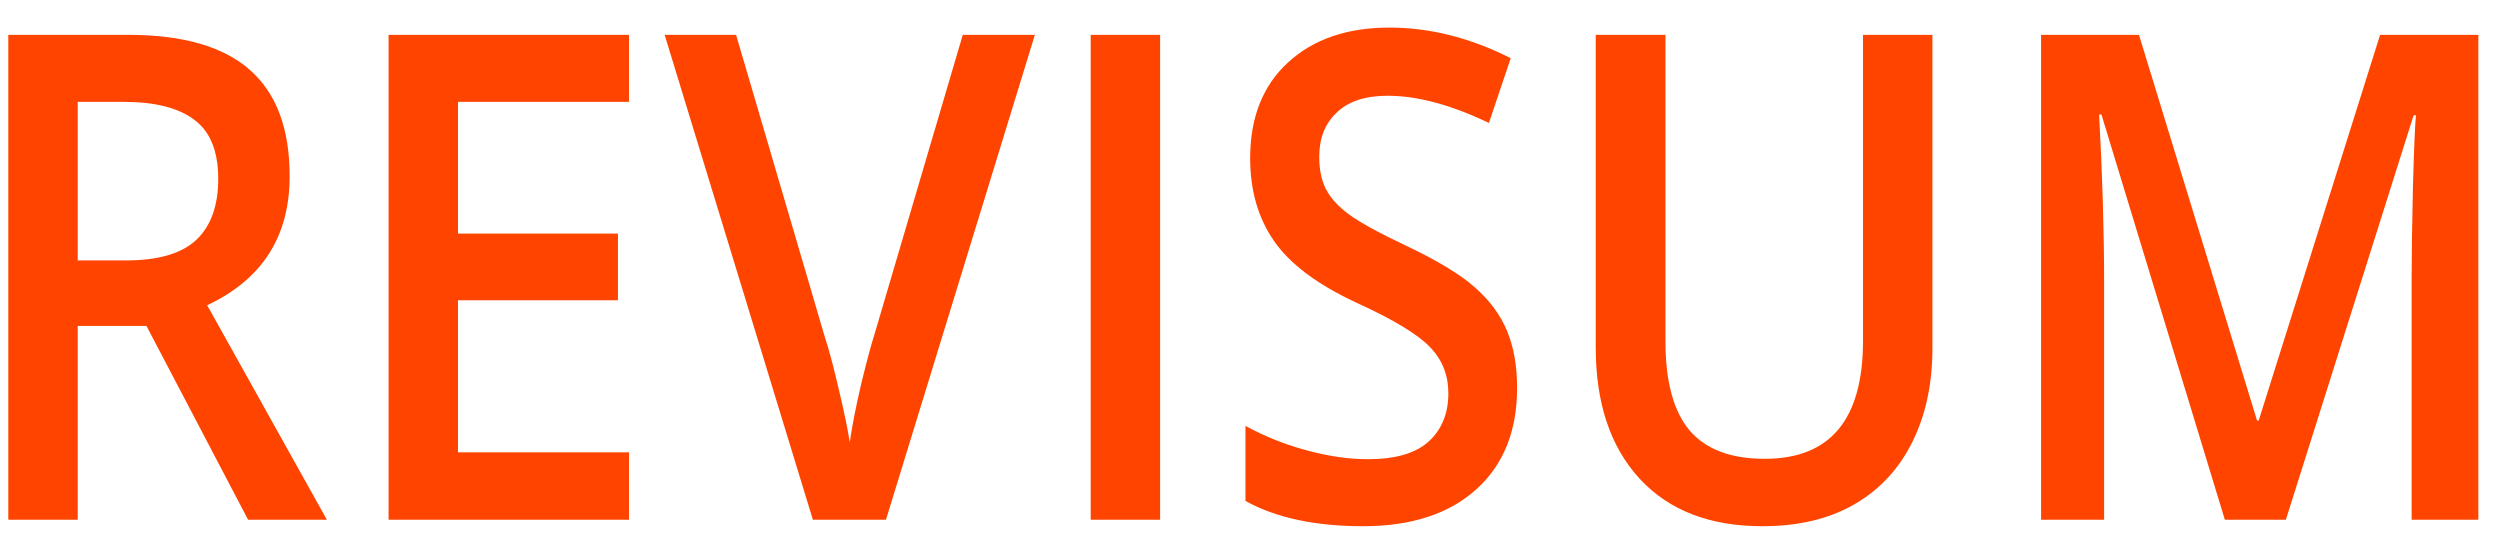
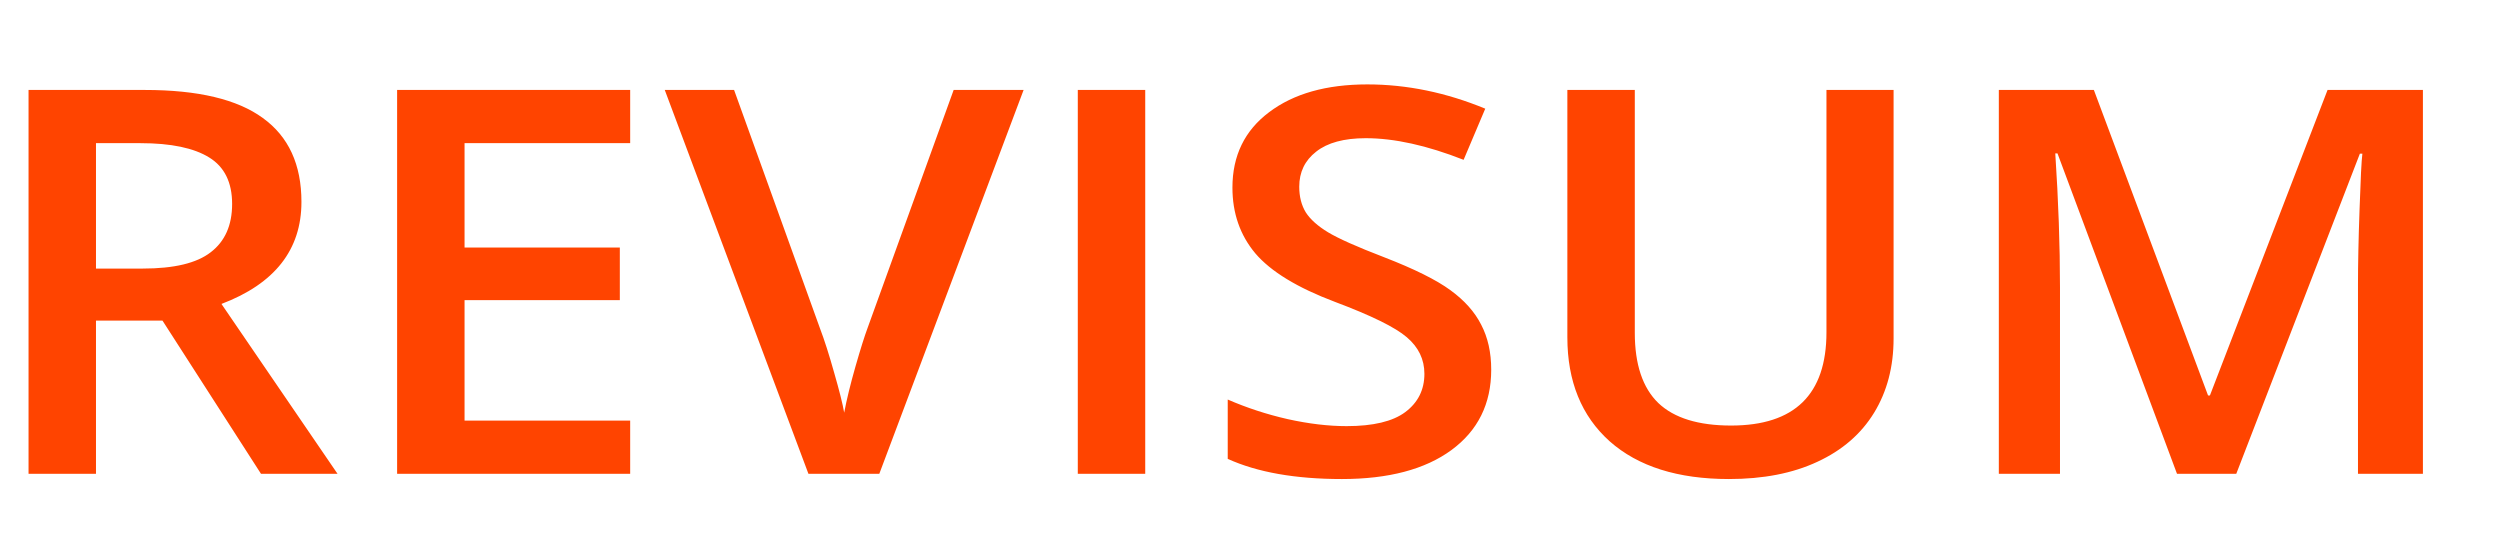
- <svg xmlns="http://www.w3.org/2000/svg" viewBox="0 0 109 24" version="1.1" id="svg3912">
+ <svg xmlns="http://www.w3.org/2000/svg" viewBox="0 0 129 28" version="1.1" id="svg3912" width="129" height="28">
  <defs id="defs3910">
-     <path id="b" d="M22.735 23.171c.283.323.053.829-.376.829h-5.907c-.285 0-.556-.121-.745-.333l-9.414-10.526v10.36c0 .276-.224.5-.5.5h-5.293c-.276 0-.5-.224-.5-.5v-23c0-.276.224-.5.5-.5h5.293c.276 0 .5.224.5.5v9.815l9.141-9.99c.19-.207.457-.325.738-.325h5.762c.437 0 .664.521.366.841l-9.851 10.563 10.287 11.767z" />
-     <path id="c" d="M45.991 24c-.199 0-.38-.118-.459-.301l-2.024-4.669h-10.67l-2.024 4.669c-.079.183-.259.301-.459.301h-5.212c-.366 0-.608-.381-.453-.712l10.782-23c.082-.176.259-.288.453-.288h4.358c.194 0 .37.112.453.287l10.815 23c.156.332-.086.713-.452.713h-5.108zm-11.135-9.668h6.635l-3.317-7.694-3.317 7.694z" />
-     <path id="d" d="M55.525 24c-.276 0-.5-.224-.5-.5v-23c0-.276.224-.5.5-.5h5.293c.276 0 .5.224.5.5v18.428h9.759c.276 0 .5.224.5.5v4.072c0 .276-.224.5-.5.5h-15.552z" />
-     <path id="e" d="M75.279.5c0-.276.224-.5.5-.5h9.315c2.667 0 4.959.477 6.874 1.43 1.938.953 3.42 2.338 4.446 4.153 1.026 1.793 1.539 3.926 1.539 6.4 0 2.496-.513 4.652-1.539 6.468-1.003 1.793-2.474 3.166-4.412 4.119-1.915.953-4.218 1.43-6.908 1.43h-9.315c-.276 0-.5-.224-.5-.5v-23zm9.37 18.462c2.371 0 4.138-.579 5.301-1.736 1.163-1.157 1.744-2.905 1.744-5.242 0-2.338-.581-4.074-1.744-5.209-1.163-1.157-2.93-1.736-5.301-1.736h-3.078v13.923h3.078z" />
-     <path id="f" d="M102.913 24c-.276 0-.5-.224-.5-.5v-23c0-.276.224-.5.5-.5h5.293c.276 0 .5.224.5.5v23c0 .276-.224.5-.5.5h-5.293z" />
+     <path id="b" d="M 22.735,23.171 C 23.018,23.494 22.788,24 22.359,24 h -5.907 c -0.285,0 -0.556,-0.121 -0.745,-0.333 L 6.293,13.141 v 10.36 c 0,0.276 -0.224,0.5 -0.5,0.5 H 0.5 c -0.276,0 -0.5,-0.224 -0.5,-0.5 v -23 c 0,-0.276 0.224,-0.5 0.5,-0.5 h 5.293 c 0.276,0 0.5,0.224 0.5,0.5 v 9.815 l 9.141,-9.99 c 0.19,-0.207 0.457,-0.325 0.738,-0.325 h 5.762 c 0.437,0 0.664,0.521 0.366,0.841 l -9.851,10.563 10.287,11.767 z" />
+     <path id="c" d="m 45.991,24 c -0.199,0 -0.38,-0.118 -0.459,-0.301 L 43.508,19.03 h -10.67 l -2.024,4.669 C 30.735,23.882 30.555,24 30.355,24 h -5.212 c -0.366,0 -0.608,-0.381 -0.453,-0.712 l 10.782,-23 C 35.554,0.112 35.731,0 35.925,0 h 4.358 c 0.194,0 0.37,0.112 0.453,0.287 l 10.815,23 C 51.707,23.619 51.465,24 51.099,24 Z M 34.856,14.332 h 6.635 l -3.317,-7.694 -3.317,7.694 z" />
+     <path id="d" d="m 55.525,24 c -0.276,0 -0.5,-0.224 -0.5,-0.5 v -23 c 0,-0.276 0.224,-0.5 0.5,-0.5 h 5.293 c 0.276,0 0.5,0.224 0.5,0.5 v 18.428 h 9.759 c 0.276,0 0.5,0.224 0.5,0.5 V 23.5 c 0,0.276 -0.224,0.5 -0.5,0.5 z" />
+     <path id="e" d="m 75.279,0.5 c 0,-0.276 0.224,-0.5 0.5,-0.5 h 9.315 c 2.667,0 4.959,0.477 6.874,1.43 1.938,0.953 3.42,2.338 4.446,4.153 1.026,1.793 1.539,3.926 1.539,6.4 0,2.496 -0.513,4.652 -1.539,6.468 -1.003,1.793 -2.474,3.166 -4.412,4.119 C 90.087,23.523 87.784,24 85.094,24 h -9.315 c -0.276,0 -0.5,-0.224 -0.5,-0.5 z m 9.37,18.462 c 2.371,0 4.138,-0.579 5.301,-1.736 1.163,-1.157 1.744,-2.905 1.744,-5.242 C 91.694,9.646 91.113,7.91 89.95,6.775 88.787,5.618 87.02,5.039 84.649,5.039 h -3.078 v 13.923 z" />
+     <path id="f" d="m 102.913,24 c -0.276,0 -0.5,-0.224 -0.5,-0.5 v -23 c 0,-0.276 0.224,-0.5 0.5,-0.5 h 5.293 c 0.276,0 0.5,0.224 0.5,0.5 v 23 c 0,0.276 -0.224,0.5 -0.5,0.5 z" />
  </defs>
-   <text xml:space="preserve" style="font-style:normal;font-weight:normal;font-size:46.204px;line-height:1.25;font-family:sans-serif;letter-spacing:0px;word-spacing:0px;fill:#ff4400;fill-opacity:1;stroke:none;stroke-width:1.155" x="-2.222" y="21.2" id="text3920" transform="scale(0.9357434,1.068669)">
-     <tspan id="tspan3918" x="-2.222" y="21.2" style="font-style:normal;font-variant:normal;font-weight:600;font-stretch:normal;font-size:27.723px;font-family:'Open Sans';-inkscape-font-specification:'Open Sans Semi-Bold';fill:#ff4400;fill-opacity:1;stroke-width:1.155">REVISUM</tspan>
+   <text xml:space="preserve" style="font-style:normal;font-weight:normal;font-size:47.878px;line-height:1.25;font-family:sans-serif;letter-spacing:0px;word-spacing:0px;fill:#ff4400;fill-opacity:1;stroke:none;stroke-width:1.197" x="-1.281" y="25.327" id="text3920" transform="scale(1.035884,0.9653591)">
+     <tspan id="tspan3918" x="-1.281" y="25.327" style="font-style:normal;font-variant:normal;font-weight:600;font-stretch:normal;font-size:28.727px;font-family:'Open Sans';-inkscape-font-specification:'Open Sans Semi-Bold';fill:#ff4400;fill-opacity:1;stroke-width:1.197">REVISUM</tspan>
  </text>
</svg>
